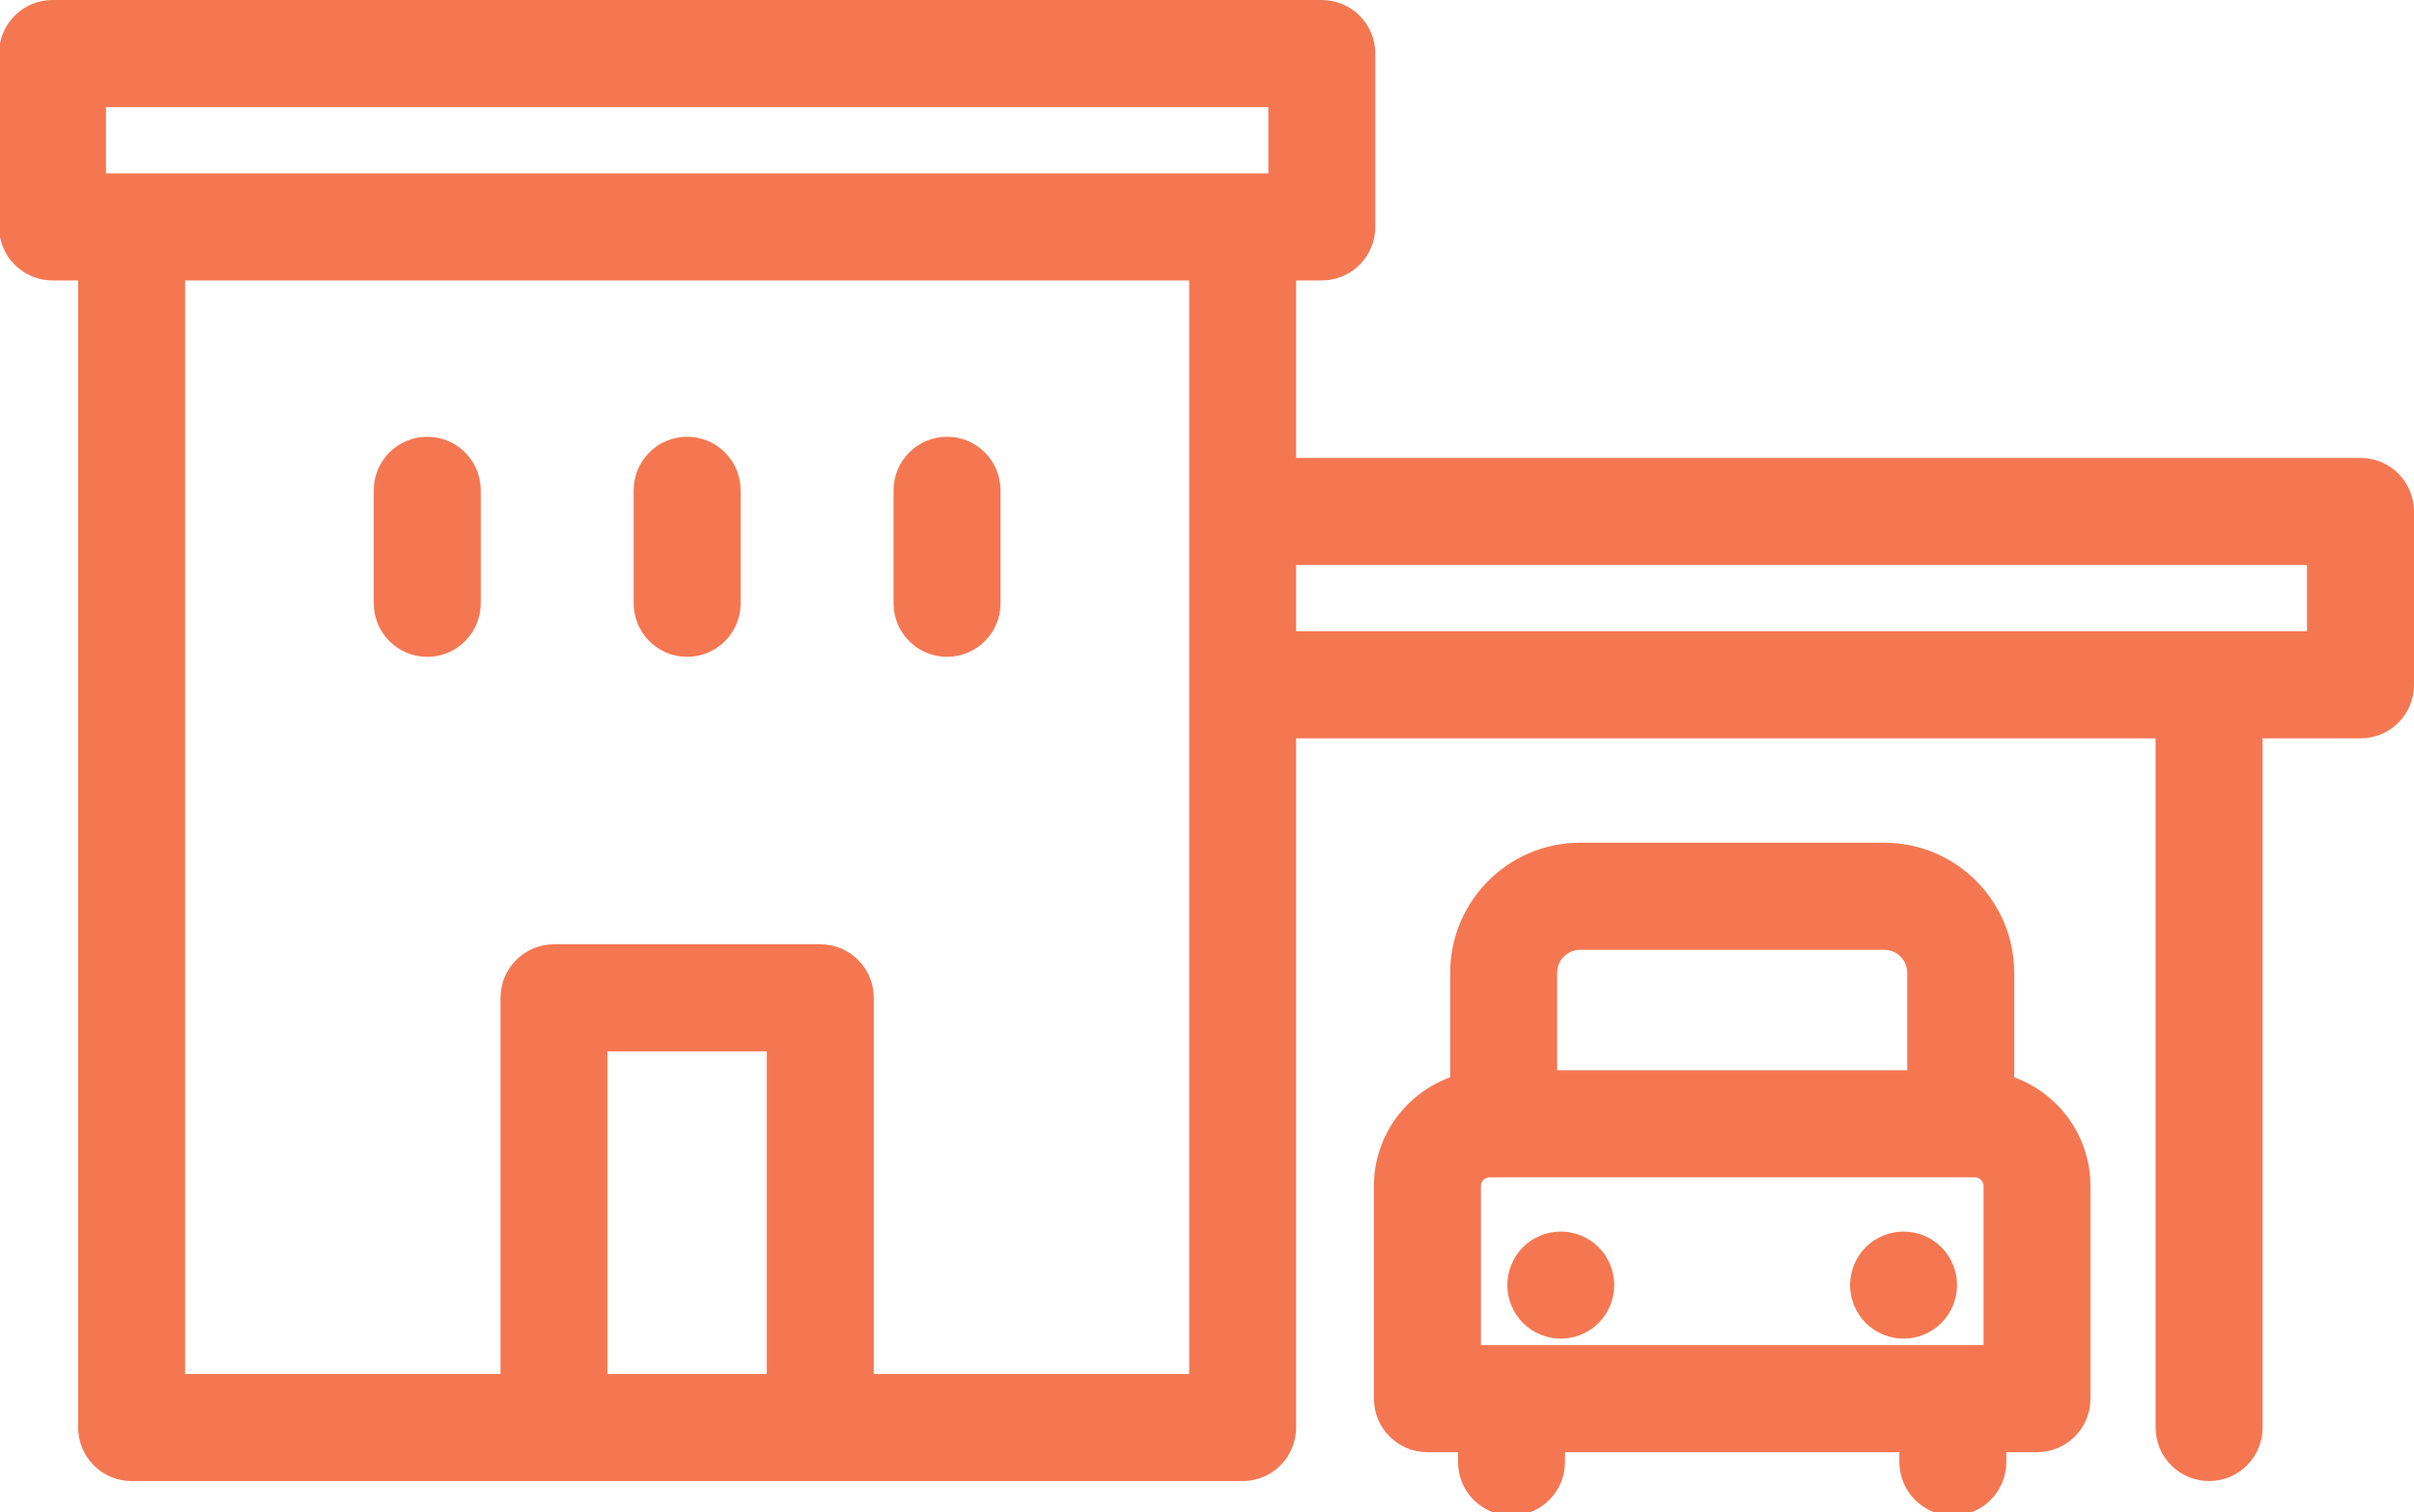
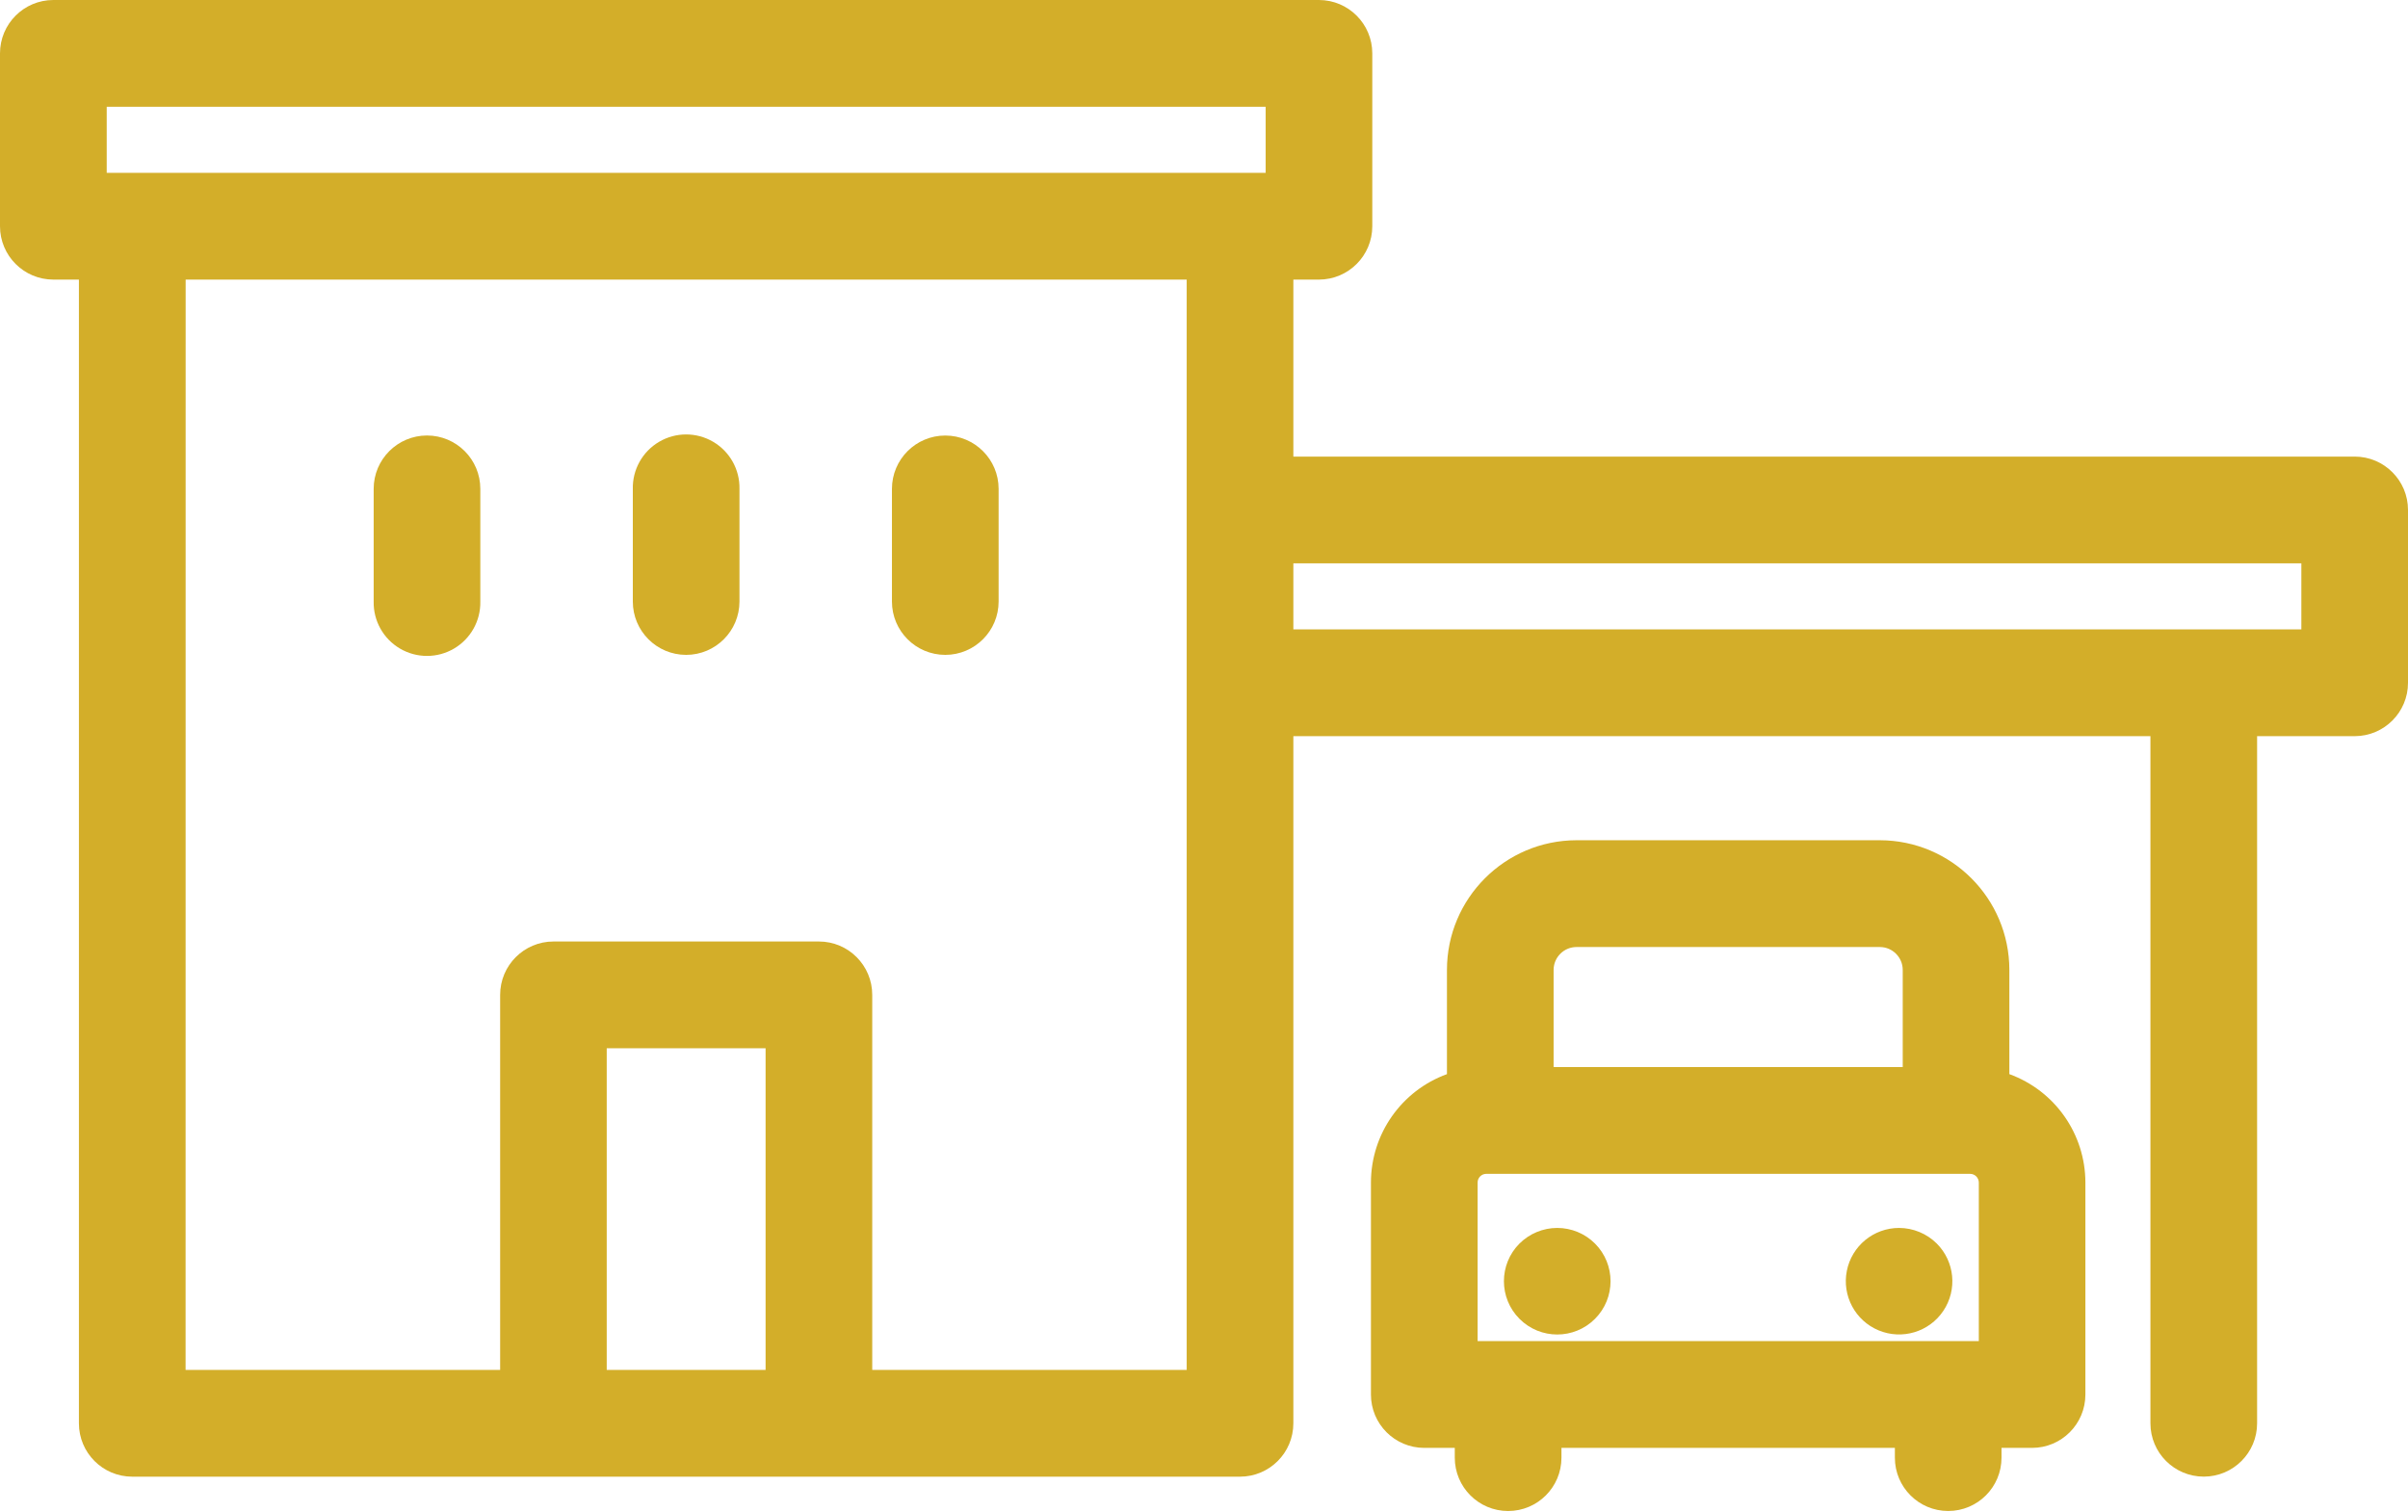
- <svg xmlns="http://www.w3.org/2000/svg" version="1.1" id="Layer_1" x="0px" y="0px" width="107px" height="67px" viewBox="0 0 107 67" enable-background="new 0 0 107 67" xml:space="preserve">
-   <g>
-     <g>
-       <path fill="#F47752" d="M104.631,20.299H57.45v-7.868h1.138c1.309,0,2.371-1.063,2.371-2.374V2.374    C60.959,1.063,59.896,0,58.588,0H2.327C1.018,0-0.044,1.063-0.044,2.374v7.683c0,1.311,1.062,2.374,2.371,2.374h1.137v50.849    c0,1.311,1.061,2.373,2.371,2.373H55.08c1.309,0,2.37-1.063,2.37-2.373v-30.55h38.097v30.55c0,1.311,1.063,2.373,2.37,2.373    c1.311,0,2.372-1.063,2.372-2.373v-30.55h4.342c1.309,0,2.369-1.063,2.369-2.374v-7.683C107,21.361,105.939,20.299,104.631,20.299    z M102.259,27.981H57.45v-2.935h44.809V27.981z M4.697,7.683V4.748h51.522v2.935h-1.138H5.835H4.697z M8.206,12.431H52.71v10.242    v7.683v30.551h-13.98V44.232c0-1.311-1.061-2.373-2.37-2.373H24.556c-1.309,0-2.371,1.063-2.371,2.373v16.674H8.206V12.431z     M33.989,60.906h-7.062V46.607h7.062V60.906z" />
-       <path fill="#F47752" d="M89.279,47.756v-4.631c0-3.18-2.582-5.768-5.757-5.768H70.036c-3.175,0-5.758,2.588-5.758,5.768v4.631    c-1.967,0.717-3.379,2.604-3.379,4.82V62c0,1.311,1.061,2.373,2.37,2.373h1.357v0.436c0,1.313,1.062,2.375,2.371,2.375    s2.371-1.063,2.371-2.375v-0.436H84.19v0.436c0,1.313,1.061,2.375,2.37,2.375c1.309,0,2.37-1.063,2.37-2.375v-0.436h1.357    c1.312,0,2.372-1.063,2.372-2.373v-9.424C92.659,50.359,91.247,48.473,89.279,47.756z M65.641,59.625v-7.049    c0-0.213,0.172-0.387,0.383-0.387h21.512c0.211,0,0.385,0.174,0.385,0.387v7.049H65.641z M70.036,42.105h13.486    c0.559,0,1.017,0.457,1.017,1.02v4.316H69.019v-4.316C69.019,42.563,69.476,42.105,70.036,42.105L70.036,42.105z" />
-       <path fill="#F47752" d="M69.18,54.594c-0.622,0-1.233,0.25-1.676,0.693c-0.438,0.441-0.692,1.057-0.692,1.68    c0,0.625,0.254,1.234,0.692,1.68c0.444,0.439,1.054,0.693,1.676,0.693c0.628,0,1.236-0.254,1.677-0.693    c0.44-0.441,0.693-1.055,0.693-1.68c0-0.627-0.253-1.238-0.693-1.68C70.416,54.844,69.808,54.594,69.18,54.594z" />
-       <path fill="#F47752" d="M84.376,54.594c-0.624,0-1.234,0.25-1.678,0.693c-0.44,0.441-0.694,1.053-0.694,1.68    c0,0.625,0.254,1.234,0.694,1.68c0.443,0.439,1.054,0.693,1.678,0.693c0.623,0,1.234-0.254,1.675-0.693    c0.439-0.445,0.694-1.055,0.694-1.68c0-0.627-0.255-1.238-0.694-1.68C85.61,54.844,85.002,54.594,84.376,54.594L84.376,54.594z" />
-       <path fill="#F47752" d="M18.938,19.362c-1.31,0-2.371,1.063-2.371,2.374v5.007c0,1.311,1.061,2.374,2.371,2.374    s2.37-1.063,2.37-2.374v-5.007C21.309,20.425,20.248,19.362,18.938,19.362z" />
-       <path fill="#F47752" d="M30.457,29.116c1.309,0,2.371-1.063,2.371-2.374v-5.007c0-1.311-1.062-2.374-2.371-2.374    c-1.309,0-2.37,1.063-2.37,2.374v5.007C28.087,28.054,29.148,29.116,30.457,29.116z" />
-       <path fill="#F47752" d="M41.977,29.116c1.309,0,2.371-1.063,2.371-2.374v-5.007c0-1.311-1.062-2.374-2.371-2.374    c-1.309,0-2.371,1.063-2.371,2.374v5.007C39.606,28.054,40.668,29.116,41.977,29.116z" />
+ <svg xmlns="http://www.w3.org/2000/svg" width="107.044" height="67.184" viewBox="0 0 107.044 67.184">
+   <g id="house" transform="translate(0.044)">
+     <g id="Group_1" data-name="Group 1">
+       <path id="Path_1" data-name="Path 1" d="M104.631,20.3H57.45V12.431h1.138a2.373,2.373,0,0,0,2.371-2.374V2.374A2.374,2.374,0,0,0,58.588,0H2.327A2.373,2.373,0,0,0-.044,2.374v7.683a2.373,2.373,0,0,0,2.371,2.374H3.464V63.28a2.371,2.371,0,0,0,2.371,2.373H55.08a2.372,2.372,0,0,0,2.37-2.373V32.73h38.1V63.28a2.371,2.371,0,1,0,4.742,0V32.73h4.342A2.371,2.371,0,0,0,107,30.356V22.673A2.371,2.371,0,0,0,104.631,20.3Zm-2.372,7.682H57.45V25.046h44.809ZM4.7,7.683V4.748H56.219V7.683H4.7Zm3.509,4.748h44.5V60.907H38.73V44.232a2.371,2.371,0,0,0-2.37-2.373h-11.8a2.373,2.373,0,0,0-2.371,2.373V60.906H8.206ZM33.989,60.906H26.927v-14.3h7.062Z" fill="#d3ae29" />
+       <path id="Path_2" data-name="Path 2" d="M89.279,47.756V43.125a5.769,5.769,0,0,0-5.757-5.768H70.036a5.77,5.77,0,0,0-5.758,5.768v4.631a5.137,5.137,0,0,0-3.379,4.82V62a2.371,2.371,0,0,0,2.37,2.373h1.357v.436a2.371,2.371,0,1,0,4.742,0v-.436H84.19v.436a2.37,2.37,0,1,0,4.74,0v-.436h1.357A2.372,2.372,0,0,0,92.659,62V52.576A5.135,5.135,0,0,0,89.279,47.756ZM65.641,59.625V52.576a.386.386,0,0,1,.383-.387H87.536a.388.388,0,0,1,.385.387v7.049Zm4.4-17.52H83.522a1.02,1.02,0,0,1,1.017,1.02v4.316H69.019V43.125a1.02,1.02,0,0,1,1.017-1.02Z" fill="#d3ae29" />
+       <path id="Path_3" data-name="Path 3" d="M69.18,54.594a2.384,2.384,0,0,0-1.676.693,2.37,2.37,0,1,0,3.353,0A2.373,2.373,0,0,0,69.18,54.594Z" fill="#d3ae29" />
+       <path id="Path_4" data-name="Path 4" d="M84.376,54.594a2.368,2.368,0,1,0,1.675.693,2.387,2.387,0,0,0-1.675-.693Z" fill="#d3ae29" />
+       <path id="Path_5" data-name="Path 5" d="M18.938,19.362a2.372,2.372,0,0,0-2.371,2.374v5.007a2.371,2.371,0,1,0,4.741,0V21.736A2.371,2.371,0,0,0,18.938,19.362Z" fill="#d3ae29" />
+       <path id="Path_6" data-name="Path 6" d="M30.457,29.116a2.373,2.373,0,0,0,2.371-2.374V21.735a2.371,2.371,0,1,0-4.741,0v5.007A2.371,2.371,0,0,0,30.457,29.116Z" fill="#d3ae29" />
+       <path id="Path_7" data-name="Path 7" d="M41.977,29.116a2.373,2.373,0,0,0,2.371-2.374V21.735a2.371,2.371,0,1,0-4.742,0v5.007A2.372,2.372,0,0,0,41.977,29.116Z" fill="#d3ae29" />
    </g>
  </g>
</svg>
